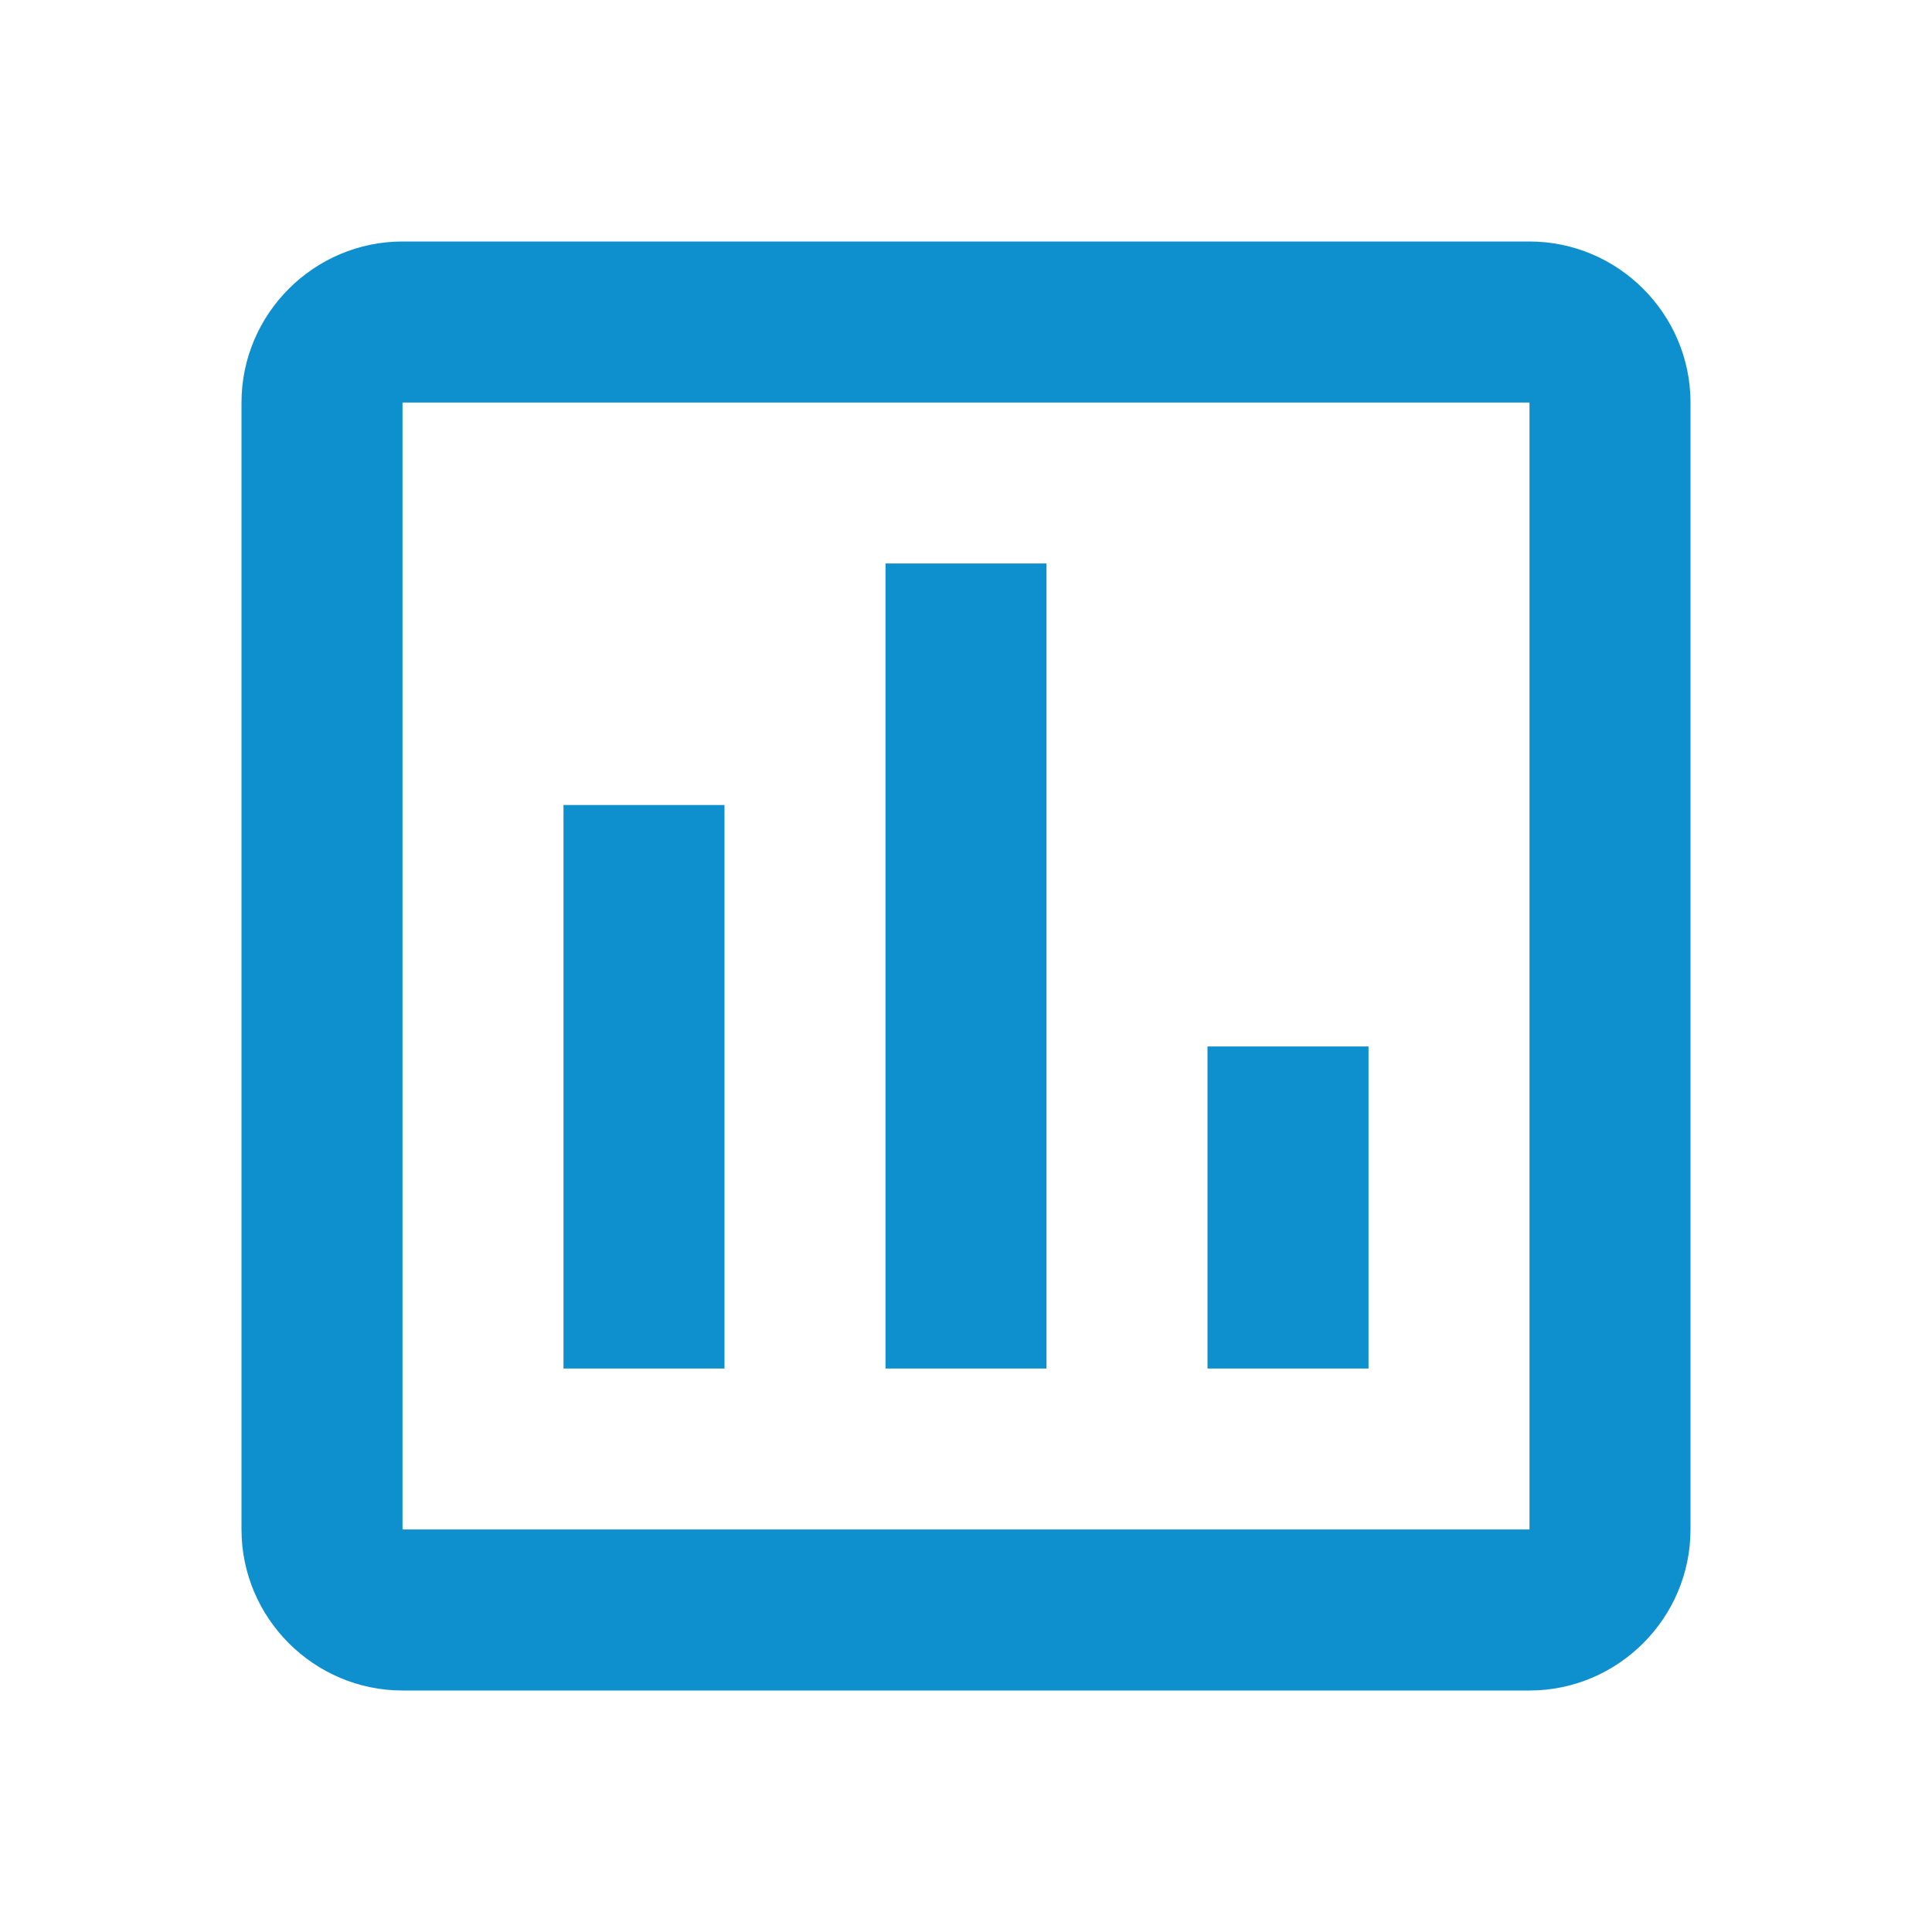
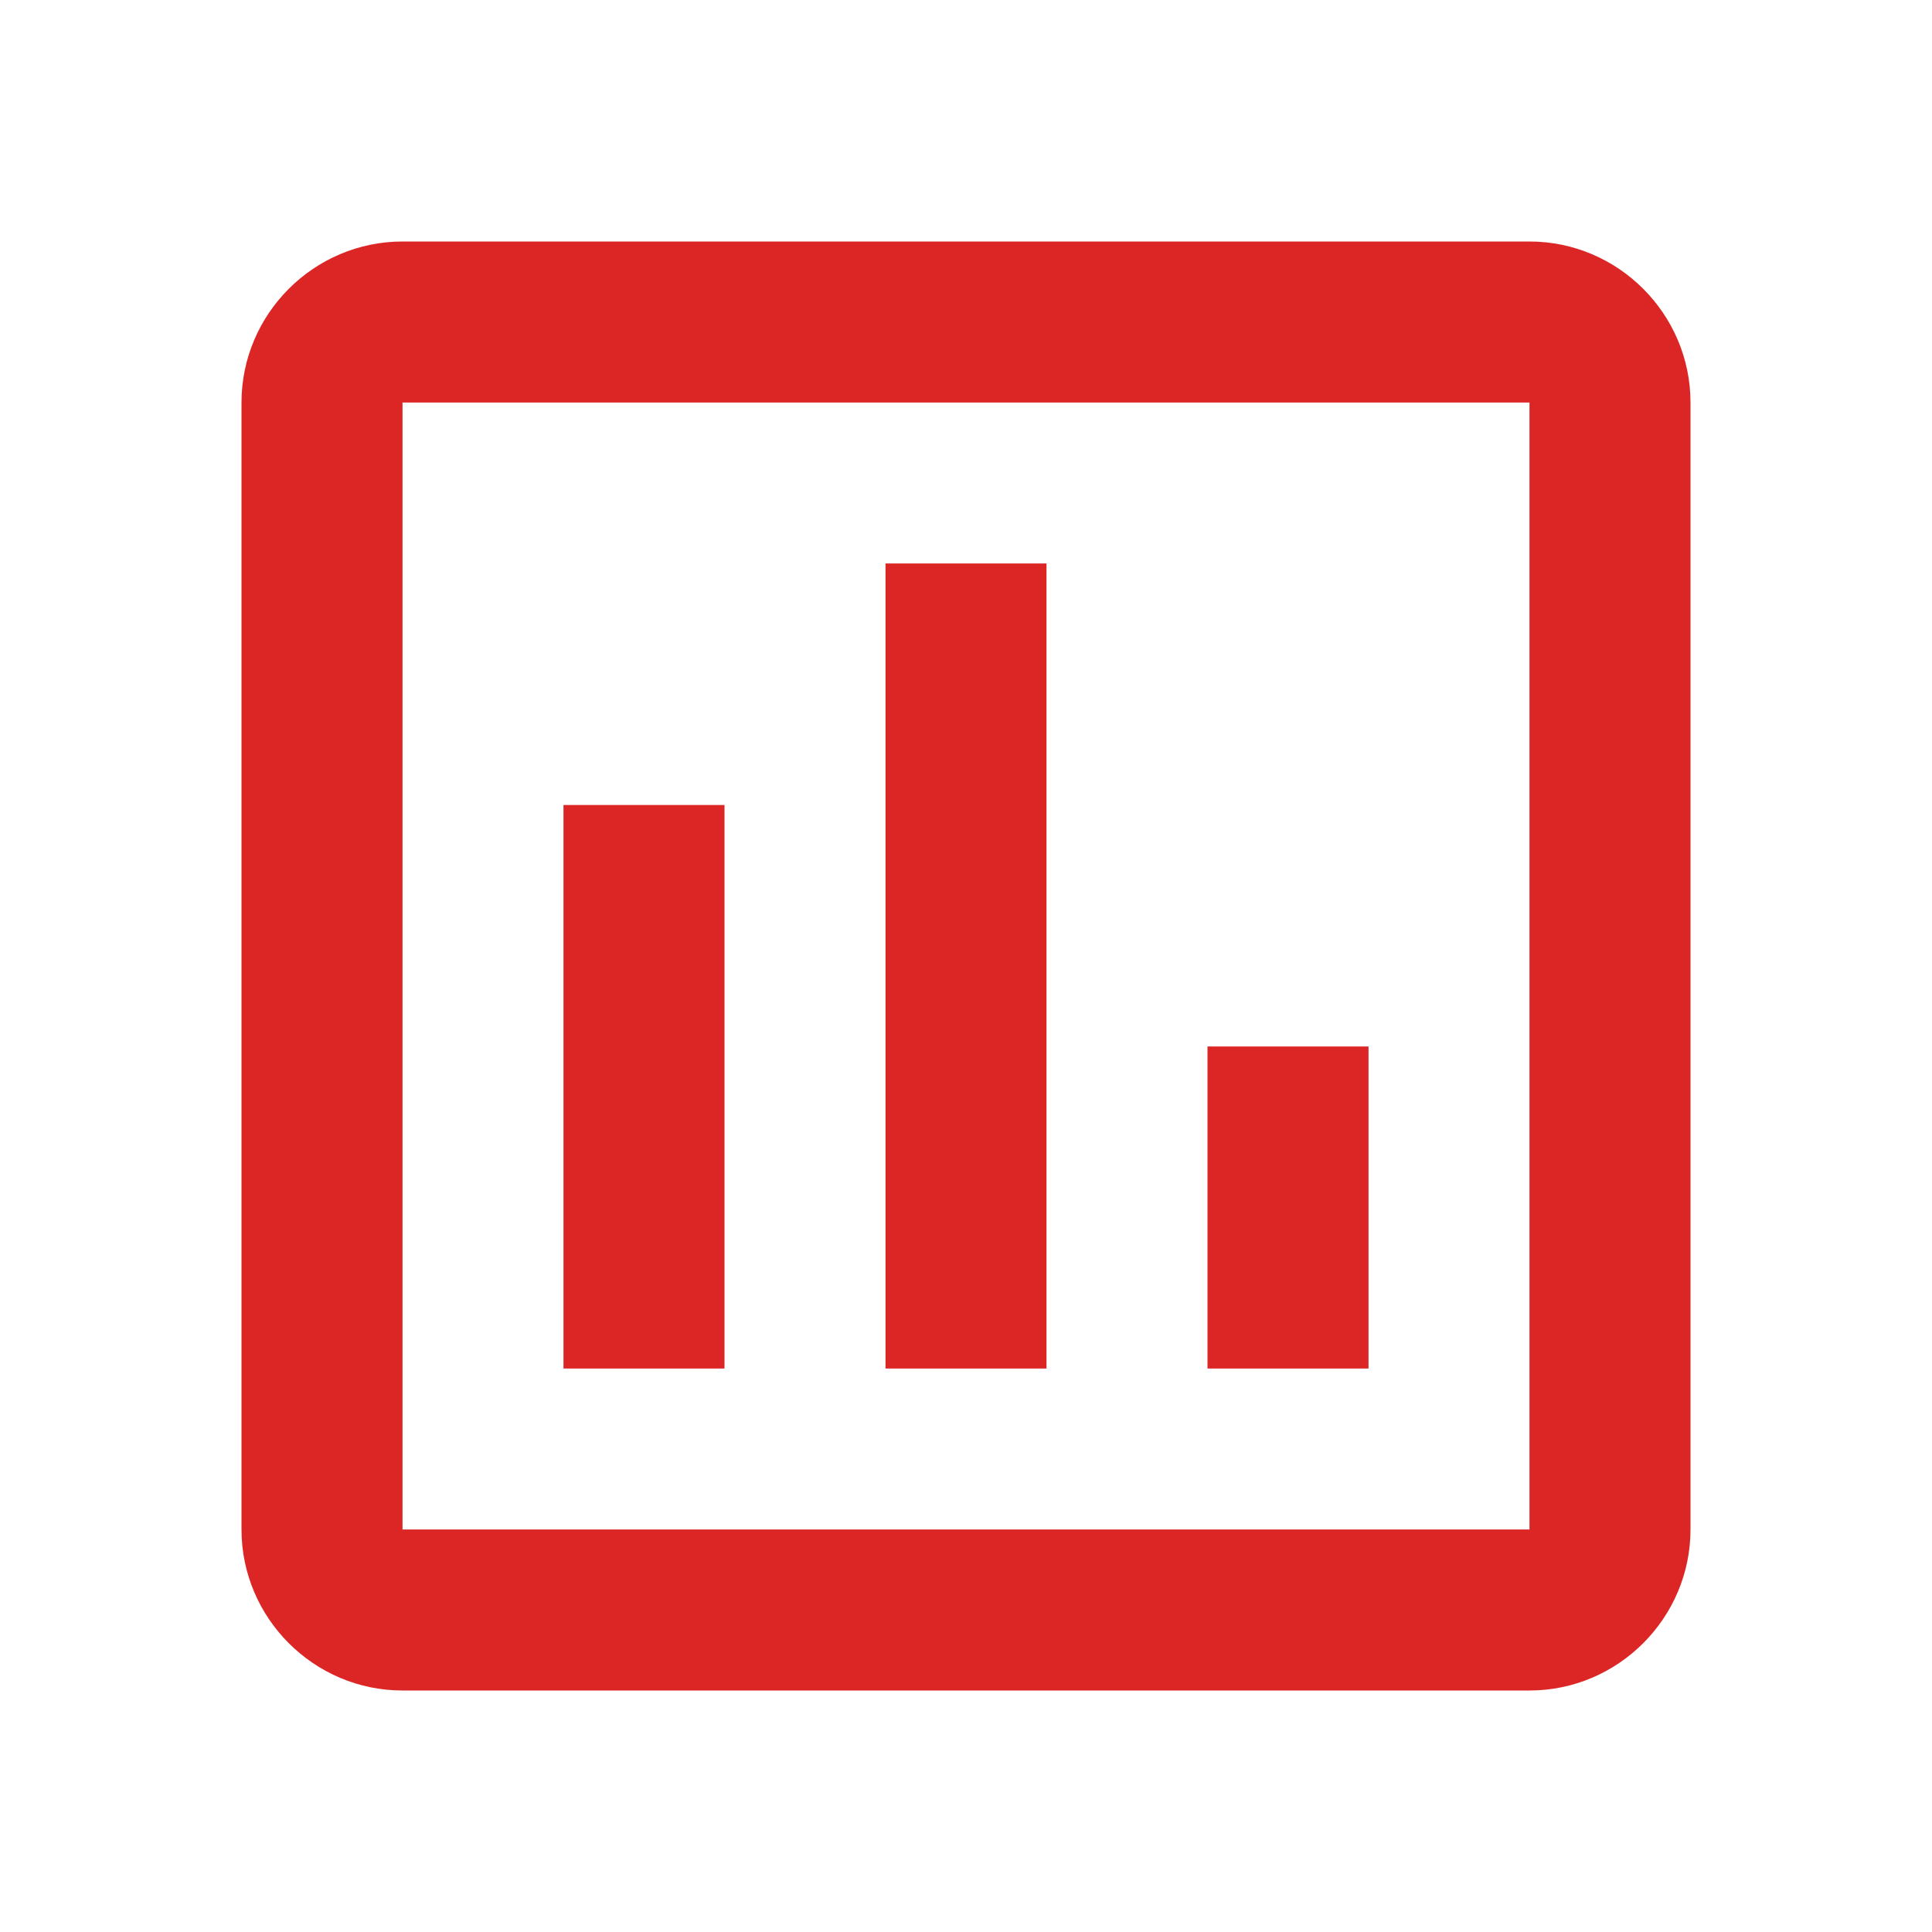
<svg xmlns="http://www.w3.org/2000/svg" width="50" height="50" viewBox="0 0 50 50" fill="none">
-   <path d="M39.583 6.25H10.417C8.125 6.25 6.25 8.125 6.25 10.417V39.583C6.25 41.875 8.125 43.75 10.417 43.75H39.583C41.875 43.75 43.75 41.875 43.75 39.583V10.417C43.75 8.125 41.875 6.25 39.583 6.25ZM39.583 39.583H10.417V10.417H39.583V39.583ZM14.583 20.833H18.75V35.417H14.583V20.833ZM22.917 14.583H27.083V35.417H22.917V14.583ZM31.25 27.083H35.417V35.417H31.25V27.083Z" fill="#0E90CF" />
+   <path d="M39.583 6.25H10.417C8.125 6.25 6.25 8.125 6.25 10.417V39.583C6.25 41.875 8.125 43.75 10.417 43.75H39.583C41.875 43.75 43.75 41.875 43.75 39.583V10.417C43.75 8.125 41.875 6.25 39.583 6.25ZM39.583 39.583H10.417V10.417H39.583V39.583ZM14.583 20.833H18.75V35.417H14.583V20.833ZM22.917 14.583H27.083V35.417H22.917V14.583ZM31.25 27.083H35.417V35.417H31.25V27.083Z" fill="#dc2626" />
</svg>
